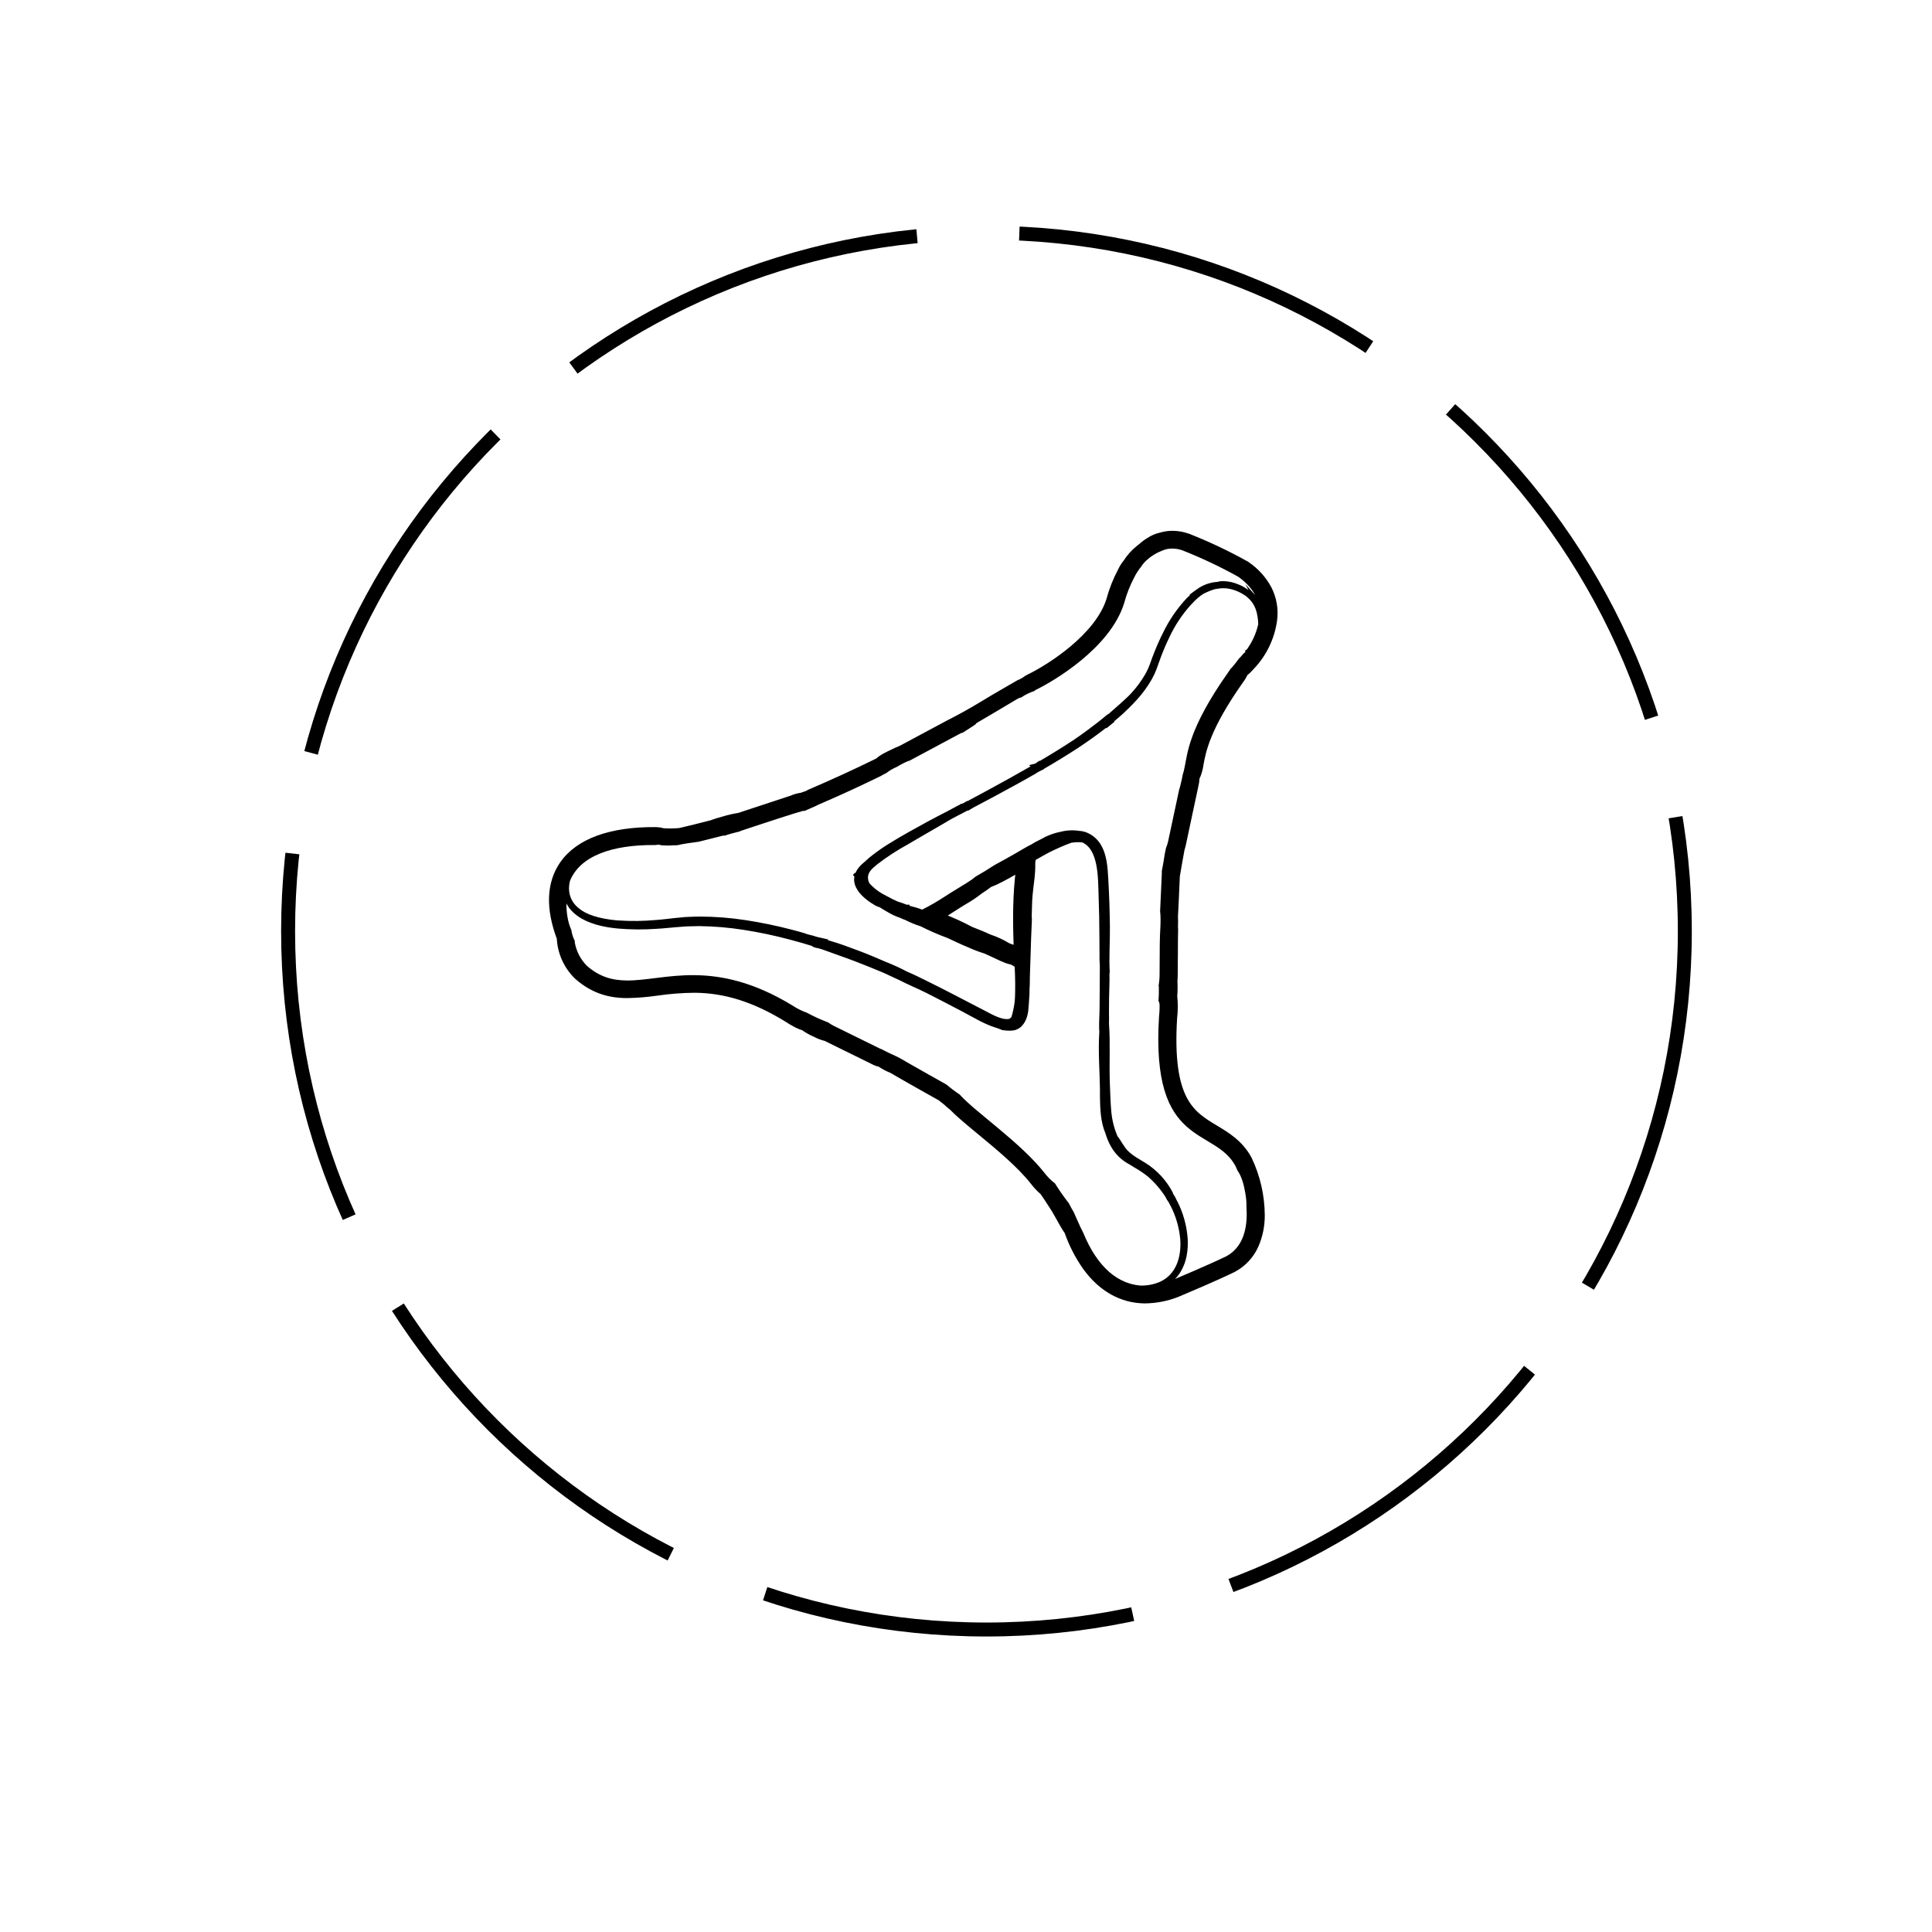
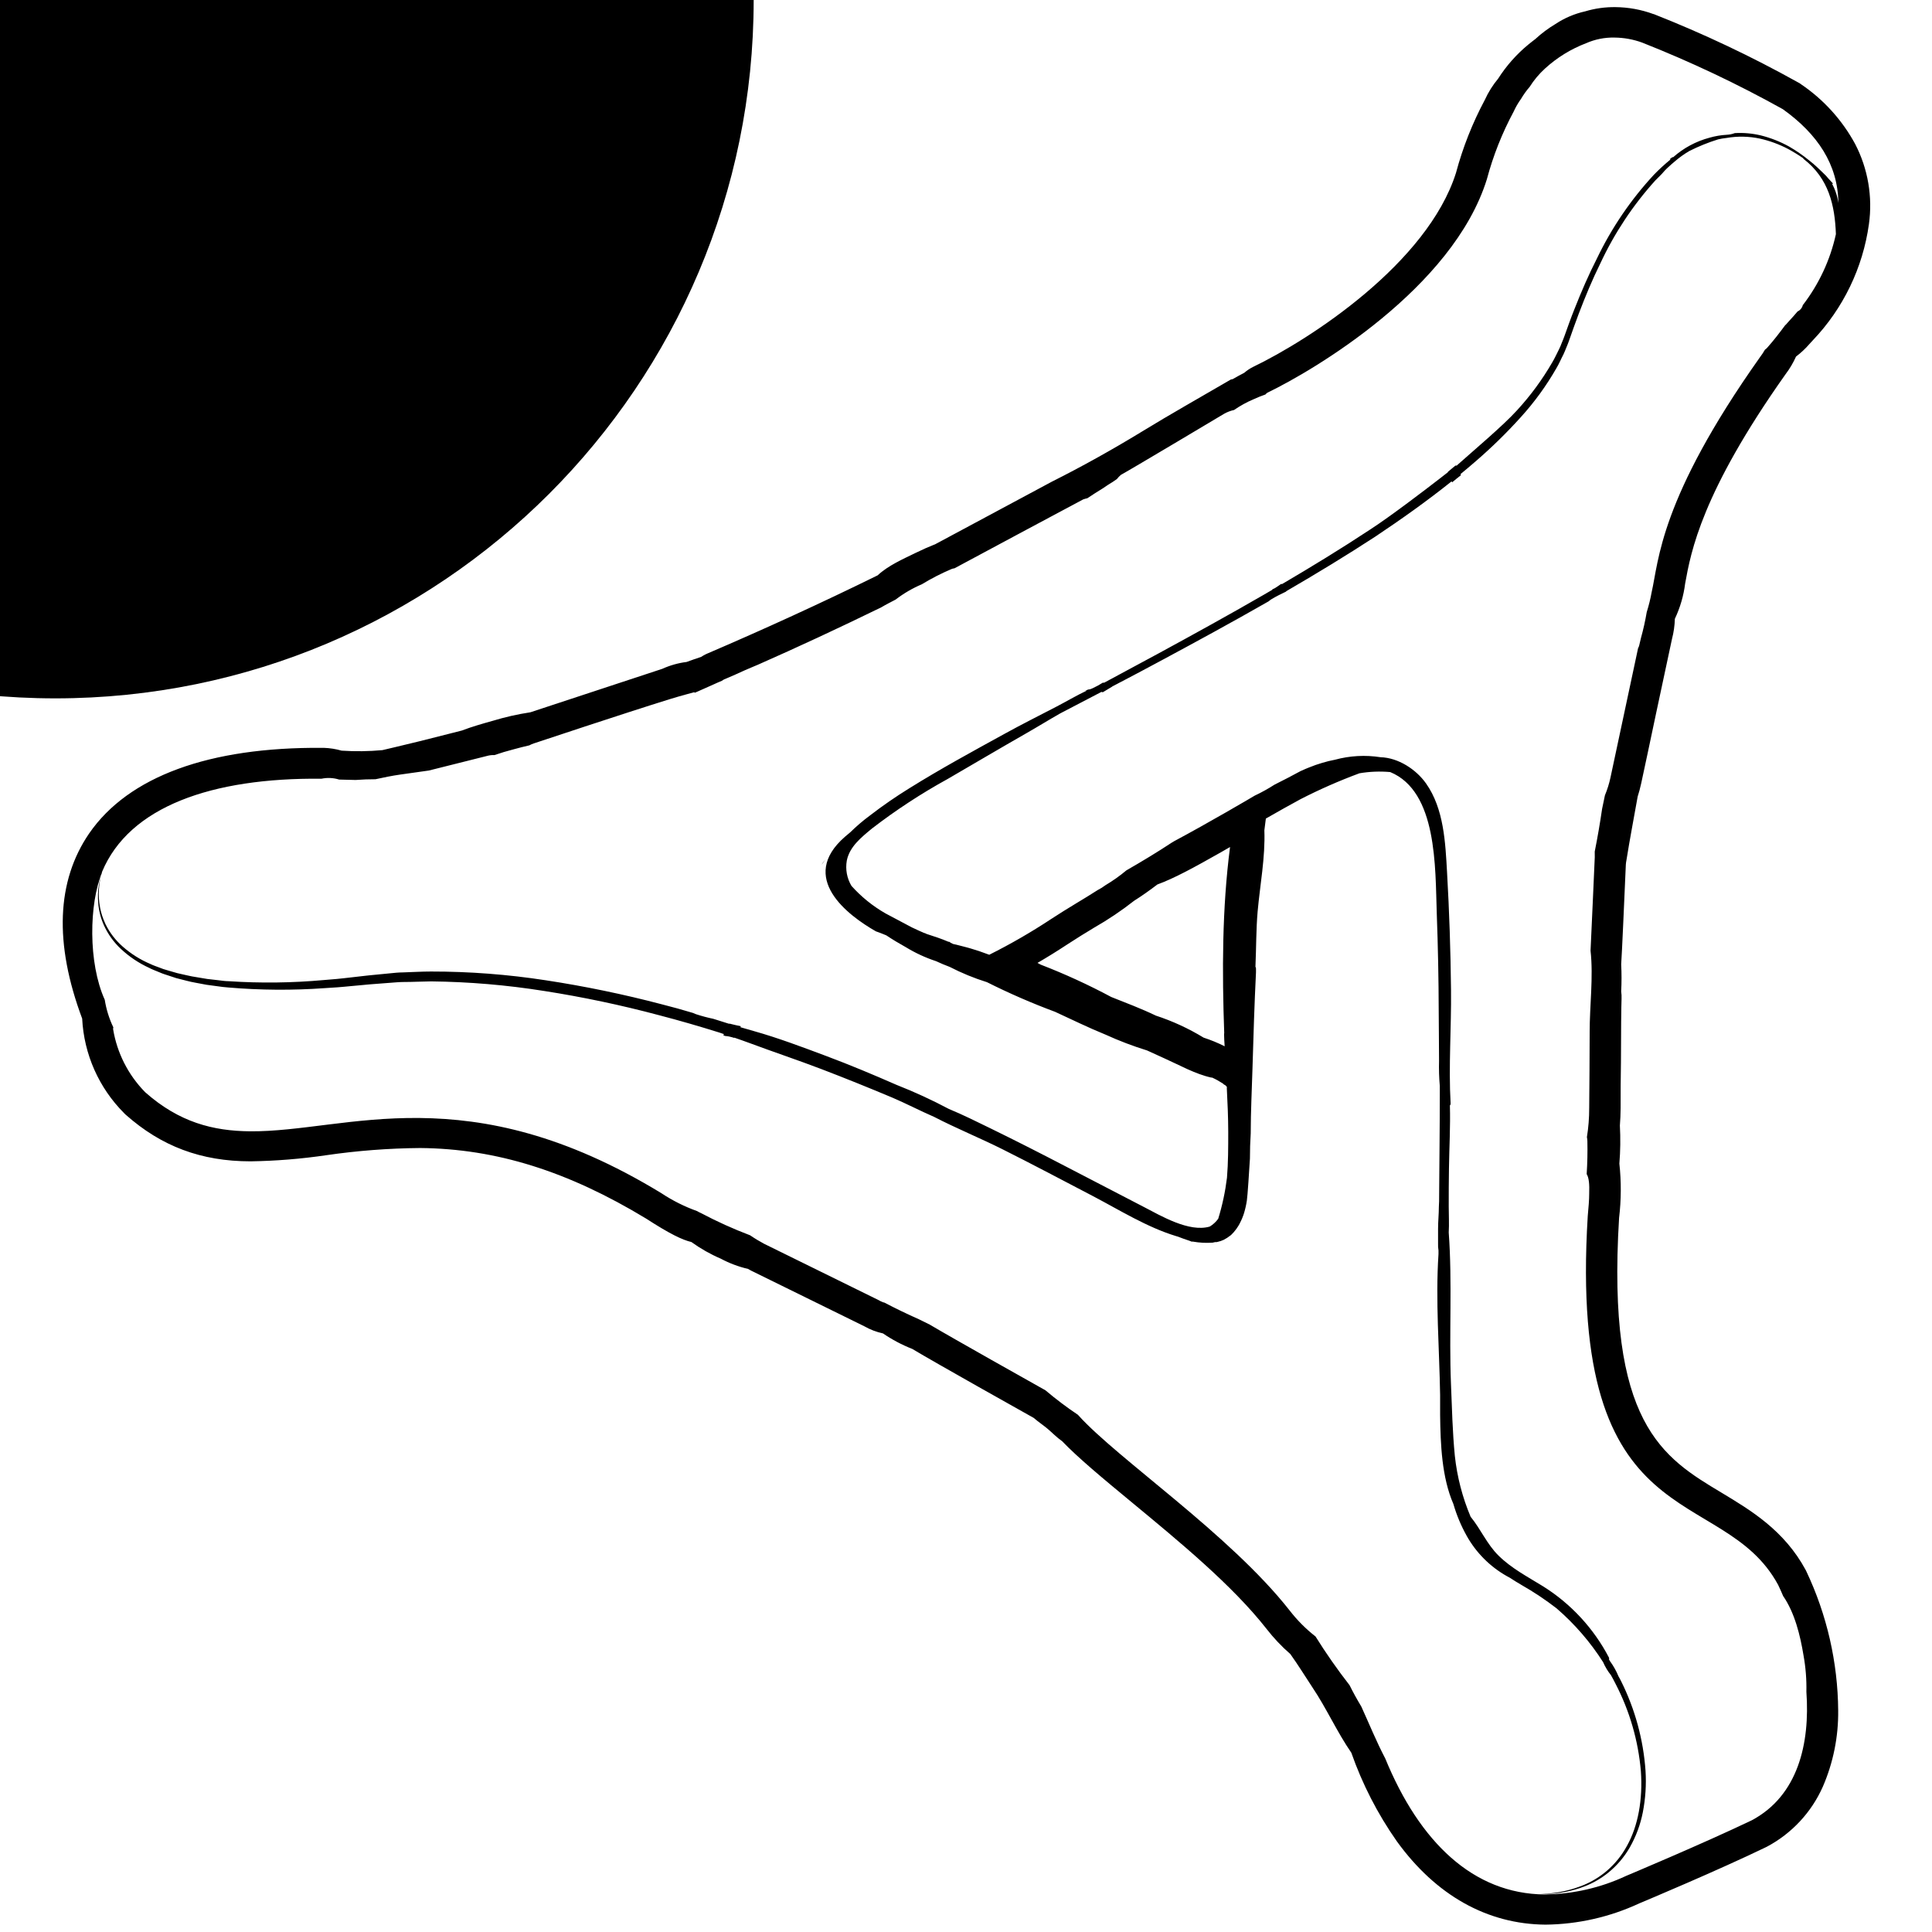
- <svg xmlns="http://www.w3.org/2000/svg" viewBox="0 0 391.21 414.97" width="150px" height="150px">
-   <defs>
-     <style>
-             #triangle {
-                 transform: scale(0.4) translate(265px, 285px);
-             }
- 
-             #circle {
-                 transform: translate(200px, 200px);
-             }
- 
-             #circle circle {
-                 stroke: black;
-                 fill: none;
-                 stroke-width: 3px;
-                 stroke-dasharray: 80 22;
-             }
- 
-             .a {
-                 fill: black;
-                 stroke: black;
-                 stroke-miterlimit: 10;
-                 stroke-width: 3px;
-             }
-         </style>
-   </defs>
+ <svg xmlns="http://www.w3.org/2000/svg" id="graphic-spinner" viewBox="0 0 391.21 414.97" width="150px" height="150px">
  <g id="circle">
-     <circle cx="0" cy="0" r="150">
-       <animateTransform attributeType="xml" attributeName="transform" type="rotate" from="0" to="360" begin="0" dur="5s" repeatCount="indefinite" />
-     </circle>
+     <circle cx="0" cy="0" r="150" />
  </g>
  <g id="triangle">
    <path class="a" d="M1945.62,2875.34c-0.66-.11.16,0.09,0,0h0Z" transform="translate(-1701.4 -2608.65)" />
    <path class="a" d="M1866,2794.37l0.8-1.08C1866.47,2793.67,1866.2,2794,1866,2794.37Z" transform="translate(-1701.4 -2608.65)" />
    <path class="a" d="M2088,2639.61a36.5,36.5,0,0,0-11.62-12.85l-0.32-.23-0.35-.19a258.1,258.1,0,0,0-31-14.67h-0.06a24.29,24.29,0,0,0-8.17-1.49,21.59,21.59,0,0,0-6.49.91,19,19,0,0,0-6.38,2.72,26.07,26.07,0,0,0-4.31,3.22c-0.54.39-1,.79-1.49,1.17a31.31,31.31,0,0,0-6.52,7.36,19.82,19.82,0,0,0-2.83,4.51,73.73,73.73,0,0,0-6.22,15.74c-6.15,19.34-31.2,35.7-43.62,41.67l0,0,0,0a9.28,9.28,0,0,0-1.85,1.24c-0.86.45-1.7,0.91-2.52,1.38l-0.06,0-0.29.06c-6.45,3.77-13,7.44-19.34,11.33-6.16,3.75-12.58,7.34-19.1,10.61l0,0-25,13.41c-1.46.58-2.9,1.22-4.33,1.92-2.63,1.29-5.86,2.69-8.09,4.79-12.19,6-24.53,11.63-36.7,16.85l-0.13.06-0.13.06a8,8,0,0,0-.95.55c-1.06.34-2.11,0.72-3.13,1.09a18.15,18.15,0,0,0-5.24,1.48l-28.32,9.33a58.07,58.07,0,0,0-8.15,1.85c-2.14.6-4.41,1.24-6.57,2.07l-3.07.78c-3.89,1-8.3,2.1-11.16,2.76l-2.84.67a55.26,55.26,0,0,1-8.76.11,15.69,15.69,0,0,0-3.8-.6h-0.28c-24.37-.21-41.71,6.15-50.14,18.38-7,10.22-7.55,23.59-1.5,39.77a30.9,30.9,0,0,0,9,20.3l0.18,0.19,0.19,0.17c7.63,6.76,16.15,10,26.81,10a124.55,124.55,0,0,0,16.28-1.32,148.43,148.43,0,0,1,20.13-1.54c16.35,0.14,31.76,5,48.51,15.14,5.1,3.3,7.81,4.6,9.75,5.05a33.17,33.17,0,0,0,6.3,3.57,24,24,0,0,0,5.88,2.21l0.44,0.25,0.14,0.08,0.14,0.07,24.25,11.92a14.1,14.1,0,0,0,4,1.53,31.72,31.72,0,0,0,6.29,3.33c5.26,3.15,23.64,13.45,26.09,14.82,1,0.87,2.15,1.63,2.9,2.27,1,0.83,2,1.89,3.22,2.75,3.4,3.53,8.39,7.7,15.14,13.27,10,8.27,21.4,17.65,28.73,27a38,38,0,0,0,5.13,5.43c1.66,2.32,3.16,4.76,4.73,7.14,3,4.45,5.29,9.6,8.37,14.06a78.07,78.07,0,0,0,9.76,19c8.39,11.62,19.43,17.82,31.94,17.92a49,49,0,0,0,20.13-4.56c1.27-.53,17-7.13,27.21-12.07l0.12-.06,0.12-.06a27,27,0,0,0,12-12.9,40,40,0,0,0,3.29-16.34,71.19,71.19,0,0,0-6.85-29.92l-0.07-.14-0.07-.14c-4.6-8.5-11.74-12.78-18-16.55-12.74-7.63-24.78-14.84-22.07-59.07a51.28,51.28,0,0,0,.06-11.65,60.3,60.3,0,0,0,.11-8.18c0.09-1.17.15-2.41,0.16-3.75,0-3,0-6.51.07-9.89,0-6,.07-12.27.13-13.58a8.69,8.69,0,0,0-.08-1.59c0.1-1.93.1-3.87,0-5.8,0.17-2.43.67-13.83,1-21.44,0-.32.09-0.64,0.14-1,0.72-4.54,1.6-9.07,2.4-13.6,0.28-.88.54-1.82,0.76-2.85,0.67-3.12,1.94-9,3.19-15,1.43-6.73,2.92-13.68,3.42-16a19.19,19.19,0,0,0,.62-4.34,24.92,24.92,0,0,0,2.21-7.58c1.23-6.8,3.52-19.45,21.55-44.93a19.19,19.19,0,0,0,2.26-3.81,18.72,18.72,0,0,0,2.9-2.72l0.71-.77a45.16,45.16,0,0,0,12.05-24.94v0A28.74,28.74,0,0,0,2088,2639.61Zm-11.24,34.5a2.06,2.06,0,0,1-1.15,1.44c-0.54.64-1.09,1.28-1.67,1.89l-0.89,1-0.05,0c-1.25,1.68-2.51,3.34-3.91,4.9a2.57,2.57,0,0,1-.48.42,15.17,15.17,0,0,1-1.08,1.63c-21.59,30.5-21.71,43.75-23.25,50.43a35.53,35.53,0,0,1-1.06,4.3c-0.32,1.86-.72,3.69-1.23,5.52h0c-0.13.56-.26,1.12-0.4,1.68a2.19,2.19,0,0,1-.23.55c-1.54,7.2-4.71,22.12-5.93,27.79a22,22,0,0,1-1.19,3.81q-0.29,1.46-.61,2.92-0.67,4.6-1.58,9.16a23.55,23.55,0,0,1-.05,2.47s-0.57,13-.85,18.82c0.63,5.7-.2,11.81-0.19,17.51a1,1,0,0,1,0,.14c0,4.9-.06,11.2-0.1,16.19a38.55,38.55,0,0,1-.49,6.2,5.31,5.31,0,0,1,.1.87c0.05,2.36,0,4.72-.15,7.08,0.49,0.79.61,2.2,0.54,4.21,0,1.34-.14,2.92-0.31,4.78-4.32,70.21,28.89,57.07,40.89,79.24,0.37,0.76.72,1.56,1.08,2.4,2.49,3.6,3.68,8.51,4.37,12.73a38.84,38.84,0,0,1,.62,7.83c0.8,11.18-1.82,22.31-11.7,27.59-10.42,5-27,11.95-27,11.95a42.38,42.38,0,0,1-17.48,4c-15.38-.13-26.89-11.22-34.28-29.22-1.9-3.62-3.44-7.43-5.14-11.15-0.9-1.49-1.74-3-2.52-4.58a123.35,123.35,0,0,1-7.31-10.46,31.84,31.84,0,0,1-5.58-5.61c-12.8-16.31-36.93-32.53-45.37-41.91l-0.06-.08a77.84,77.84,0,0,1-7-5.28c-3.24-1.82-19.5-10.94-24.87-14.12l-2.29-1.13q-3.81-1.69-7.5-3.62h-0.14a8.25,8.25,0,0,1-1.19-.58l-0.82-.4h0l-23.62-11.62a31.28,31.28,0,0,1-3-1.82h0a92.87,92.87,0,0,1-10.53-4.76,7.36,7.36,0,0,1-.86-0.44,35.65,35.65,0,0,1-7.68-3.85c-20.9-12.74-37.72-16-51.94-16.15s-25.91,2.95-36.41,2.86c-7.94-.07-15.22-1.94-22.49-8.37l-0.06-.06a25.13,25.13,0,0,1-6.85-13.48,0.73,0.73,0,0,1,.05-0.4,21.46,21.46,0,0,1-1.85-5.94c-3.59-7.94-3.38-20.61-.56-27.43,0,0.1-.12.32-0.23,0.67a16.86,16.86,0,0,0-.49,2.23,16,16,0,0,0-.13,3.68,14.62,14.62,0,0,0,1.23,4.85,16,16,0,0,0,3.63,5.06,22.72,22.72,0,0,0,6.1,4.09c0.58,0.32,1.21.53,1.83,0.8l0.95,0.39c0.32,0.13.65,0.22,1,.34l2,0.66,2.11,0.54c0.71,0.2,1.44.34,2.18,0.48l2.25,0.42,2.31,0.31c0.78,0.11,1.57.22,2.37,0.27a132,132,0,0,0,20.69.14l2.77-.18c0.93-.06,1.86-0.17,2.79-0.25l2.83-.26,0.71-.07,0.69-.06,1.43-.11,2.88-.22c1-.07,1.94-0.17,2.9-0.17,1.93,0,3.88-.11,5.85-0.13a166.25,166.25,0,0,1,24.3,2.06,237.7,237.7,0,0,1,24.69,5.21c4.34,1.13,8.64,2.38,12.9,3.71l1,0.34-0.11.27,0.42,0.14a5.69,5.69,0,0,1,.81.11c0.38,0.08.75,0.19,1.11,0.3l0-.06c1.13,0.39,2.25.78,3.35,1.19,5.12,1.91,10.3,3.63,15.4,5.58s10.17,4,15.19,6.11c3,1.28,6,2.85,9,4.15,4.8,2.48,9.88,4.55,14.66,6.94,6.55,3.28,13,6.71,19.52,10.11,5.71,3,11.55,6.65,17.75,8.54l0.41,0.12c0.85,0.33,1.67.63,2.46,0.88a3.79,3.79,0,0,1,.5.19l0.15,0h0.1a18.9,18.9,0,0,0,2.19.25h0.16a13.32,13.32,0,0,0,1.36,0h0c0.29,0,.58,0,0.83-0.09l0.26-.05,0.13,0,0.19,0,0.31-.08,0.24-.06,0.13-.05,0.09,0h0c0.31-.11.58-0.22,0.79-0.32l0.49-.29,0.18-.1h0l0.85-.61,0,0,0.23-.24,0.34-.35c0.12-.14.26-0.32,0.41-0.51a5.64,5.64,0,0,0,.47-0.67l0.25-.39,0.23-.44a12.91,12.91,0,0,0,.88-2.14,18.82,18.82,0,0,0,.6-2.68c0.16-1,.5-6.41.66-9q0-2.72.17-5.43c0-4.68.25-9.39,0.38-14,0.2-6.86.41-13.73,0.75-20.58,0-.26,0-0.51,0-0.77s-0.08-.29-0.11-0.45,0-.1,0-0.16c0.17-3.9.13-7.85,0.46-11.65,0.51-5.72,1.67-11.68,1.45-17.48q0.17-1.26.32-2.52c2.47-1.43,5-2.83,7.47-4.18a115.62,115.62,0,0,1,12.64-5.55,25.65,25.65,0,0,1,6.6-.26c10.14,4.18,9.66,20.46,10,30.38q0.39,10.55.42,21.11c0,3.52.08,7,.07,10.56a47.53,47.53,0,0,0,.16,5.36c0,0.69,0,1.39,0,2.09,0,6.83-.09,14-0.14,21.47,0,0.8,0,1.61-.06,2.41,0,1.53-.17,3.12-0.17,4.69h0c0,0.08,0,.15,0,0.24,0,0.58,0,1.16,0,1.74,0,0.39,0,.79,0,1.17a7.42,7.42,0,0,0,.09,1.53,6.68,6.68,0,0,0,0,.71,0.26,0.26,0,0,0,0,.08c-0.66,10.05.19,20.24,0.35,30.29,0,1.37,0,2.81,0,4.29h0v0c0.08,6.31.36,13.37,2.85,19.09a32.45,32.45,0,0,0,2.83,6.79,22.62,22.62,0,0,0,8.68,8.72l0.61,0.33c0.84,0.55,1.69,1.08,2.54,1.57a64.16,64.16,0,0,1,7.5,5,52.7,52.7,0,0,1,10,11.56,12.15,12.15,0,0,0,1.68,2.79c0.35,0.62.69,1.25,1,1.88a50,50,0,0,1,5.43,18.75c0.43,6.05-.58,11.74-3,16.06a18.94,18.94,0,0,1-4.31,5.34,18.72,18.72,0,0,1-5,3.06,25.44,25.44,0,0,1-8,1.85l-1.27.07h-1.68l0.75,0,0.92,0,1.27,0a24.79,24.79,0,0,0,8.18-1.62,19.15,19.15,0,0,0,5.18-3,19.53,19.53,0,0,0,4.58-5.39,25,25,0,0,0,2.8-7.55,35.21,35.21,0,0,0,.58-8.91,51.14,51.14,0,0,0-5.26-19.27c-0.17-.35-0.36-0.69-0.54-1a15.48,15.48,0,0,0-1.83-3.27l-0.22-.37a0.51,0.51,0,0,0,0-.39A39.83,39.83,0,0,0,2021,2949.4c-3.34-2.07-6.77-3.83-9.61-6.62-2.5-2.46-3.83-5.71-6-8.35a46.4,46.4,0,0,1-3.39-13.09c-0.5-5.11-.62-10.32-0.83-15.44-0.44-10.83.31-21.72-.48-32.52,0.11-1.86,0-3.76,0-5.57,0-2.73,0-5.47.05-8.2,0.06-4.47.33-9,.2-13.53a0.52,0.52,0,0,0,.15-0.43c-0.45-8.12.18-16.29,0.09-24.42q-0.13-12.61-.85-25.2c-0.36-6.39-.67-13.67-4.51-19.1-2.16-3.06-6-5.53-9.78-5.64a23.46,23.46,0,0,0-9.78.54,25.82,25.82,0,0,0-2.74.67c-0.94.27-1.89,0.61-2.85,1-0.33.13-1,.4-1.64,0.7h0l-0.14.06c-1.86,1-3.74,2-5.63,2.93a36.7,36.7,0,0,1-4.24,2.35c-0.69.42-10,5.89-17.33,9.8l-0.42.25c-3.2,2.11-6.48,4.09-9.81,6a34.41,34.41,0,0,1-4.53,3.21,9.86,9.86,0,0,1-1.6,1c-2.89,1.87-6.43,3.87-10,6.22a128.69,128.69,0,0,1-13.33,7.7l-1-.36c-0.38-.13-0.79-0.3-1.2-0.43l-1.31-.41c-0.91-.3-1.91-0.53-3-0.82l-1.26-.3-0.63-.3V2811h-0.08V2811l-0.06,0v-0.07l-0.12,0h-0.1c-1.53-.66-3.16-1.18-4.73-1.69l-0.15-.08a0.9,0.9,0,0,0-.36-0.12c-0.83-.36-1.72-0.77-2.65-1.21-1.87-1-3.77-2-5.65-3a29.36,29.36,0,0,1-7.3-5.91,7.91,7.91,0,0,1-1-5.41c0.59-3,3.11-5,5.39-6.89a126.64,126.64,0,0,1,16.3-10.67c5.63-3.27,11.23-6.58,16.88-9.81,2.42-1.38,4.79-2.85,7.22-4.23l0.3-.16,8.61-4.49,0.27,0.08,0.13-.07,1.92-1.15-0.05,0,1.3-.68,0.25-.14,0.23-.11c2.93-1.54,5.89-3.1,8.89-4.72,7.44-4,15.11-8.17,22.82-12.58l0.19-.11a2.68,2.68,0,0,1,.54-0.41c1-.61,2.1-1.15,3.19-1.67l0-.06c6.42-3.73,12.85-7.63,19.15-11.74,5.62-3.75,11.14-7.67,16.39-11.87l0.09,0.23q0.93-.79,1.9-1.54l-0.09-.24c1.13-.93,2.24-1.86,3.34-2.82a108.49,108.49,0,0,0,9.54-9.33,59.79,59.79,0,0,0,7.73-10.62c0.56-.92,1-2,1.5-2.94,0.25-.5.41-1,0.62-1.46l0.29-.72,0.17-.44,0.13-.36c0.69-1.94,1.35-3.86,2.07-5.74,1.43-3.76,2.95-7.4,4.64-10.82a71.67,71.67,0,0,1,11.82-17.83c0.37-.39.75-0.77,1.14-1.14s0.86-1,1.35-1.44l0.19-.18c0.47-.45,1-0.9,1.51-1.33,0,0,0,0,0,0a21.2,21.2,0,0,1,3.08-2.21,40.21,40.21,0,0,1,6.2-2.51,13.77,13.77,0,0,1,1.77-.3,18.91,18.91,0,0,1,7.26.14,24.72,24.72,0,0,1,6,2.21,35.84,35.84,0,0,1,3.26,2,0.17,0.17,0,0,0,.07.14c5.45,4.22,6.72,10,6.95,16.16A38.47,38.47,0,0,1,2076.8,2674.11Zm-124.33,156.51c0,0.92.08,1.84,0.13,2.76a31.84,31.84,0,0,0-4.52-1.86,49,49,0,0,0-10.26-4.73c-3.1-1.49-6.38-2.73-9.58-4a135.8,135.8,0,0,0-15.13-6.94l-0.71-.38c2.1-1.22,4.17-2.5,6.54-4.06,1.89-1.24,3.79-2.4,5.64-3.52a70.48,70.48,0,0,0,8.58-5.77c1.72-1.08,3.39-2.28,5-3.5,3.58-1.3,7.94-3.68,13.6-6.89l2-1.15C1952,2803.8,1952,2817.36,1952.47,2830.62ZM2083,2648.08l0.08,0.09,0.13-.12-0.56-.61-0.42-.45a9.74,9.74,0,0,0-1.1-1.17l0,0-0.1-.1-1.28-1.22c-0.47-.45-1-0.88-1.62-1.38a33.22,33.22,0,0,0-4.34-3,25.27,25.27,0,0,0-6.08-2.39,19.31,19.31,0,0,0-5.58-.49,5.63,5.63,0,0,1-1.75.36,16.72,16.72,0,0,0-3.65.62,19.15,19.15,0,0,0-7.87,4.23l-0.09-.07-0.6.45,0.15,0.08a41.81,41.81,0,0,0-3.57,3.28,72.8,72.8,0,0,0-12.24,18c-1.76,3.45-3.34,7.1-4.83,10.88-0.76,1.89-1.44,3.82-2.14,5.78-0.16.49-.38,0.95-0.57,1.44s-0.38,1-.62,1.44c-0.47.93-.9,1.88-1.44,2.78a58.22,58.22,0,0,1-7.58,10.3c-2.9,3.22-9.64,8.89-12.93,11.84l-0.27,0q-0.82.71-1.66,1.38h0.1l-1.28,1a2.77,2.77,0,0,1-.36.28c-3.25,2.52-10.61,8.14-15,11-6.27,4.14-12.68,8.06-19.09,11.82l-0.1-.09c-0.44.32-.9,0.62-1.36,0.92a2.08,2.08,0,0,1-.6.25l0.1,0.07-1.83,1.07c-7.67,4.43-15.31,8.63-22.72,12.66q-5.93,3.21-11.64,6.27l-0.13,0-0.17,0a18.45,18.45,0,0,1-2.13,1.17l-0.5.21-0.35.08-0.08,0-0.07,0a2.39,2.39,0,0,1-.69.25h0.36c-2.23,1.06-4.38,2.34-6.56,3.47-3.68,1.91-7.37,3.76-11,5.76-6.92,3.8-13.85,7.57-20.55,11.75a98.86,98.86,0,0,0-8.41,5.81,40.15,40.15,0,0,0-4.28,3.65q-0.58.47-1.13,0.95c-10.11,8.81.63,16.88,6.65,20.31,0.75,0.26,1.49.55,2.23,0.86,1.37,0.91,2.78,1.76,4.21,2.55a31.3,31.3,0,0,0,6.49,3q1.45,0.68,2.93,1.23a50,50,0,0,0,8,3.28,145.84,145.84,0,0,0,14.64,6.37c3.53,1.62,7.13,3.4,10.81,4.89a75.37,75.37,0,0,0,8.95,3.41q1.89,0.88,3.79,1.73c3,1.33,6.56,3.35,10,4.09l0,0a0.59,0.59,0,0,1,.17,0,17.18,17.18,0,0,1,2.27,1.25,0.87,0.87,0,0,1,.25.23l0.25,0.13a0.73,0.73,0,0,1,.32.33l0.07,0v0.22a0.94,0.94,0,0,1,0,.23c0.16,3.08.29,6.17,0.3,9.25,0,3.28,0,6.6-.27,9.87a51.36,51.36,0,0,1-1.88,8.81,6.11,6.11,0,0,1-1.82,1.68c-4.43,1.31-10.56-2.35-14.08-4.17l-16.44-8.53c-5.47-2.85-11-5.67-16.51-8.36-2.92-1.42-5.91-2.92-9-4.2a109.65,109.65,0,0,0-11.26-5.18c-5-2.19-10-4.29-15.16-6.22s-10.24-3.85-15.48-5.33l-2.92-.84,0.16-.19q-1.26-.26-2.51-0.58l0,0.06-1.87-.59-0.89-.28-0.67-.21a34.65,34.65,0,0,1-3.74-1,6.23,6.23,0,0,1-.62-0.26q-3.3-1-6.64-1.84a240.11,240.11,0,0,0-25-5.18,161,161,0,0,0-24.64-1.88c-2,0-4,.13-6,0.19-1,0-2,.12-2.93.21l-2.88.28-1.43.14-0.74.08-0.7.08-2.8.32c-0.93.1-1.85,0.22-2.77,0.3l-2.74.23a130.5,130.5,0,0,1-20.44.25c-0.79,0-1.57-.13-2.34-0.22l-2.28-.26-2.21-.37c-0.73-.12-1.45-0.23-2.15-0.41l-2.08-.47-2-.58c-0.32-.1-0.65-0.18-1-0.3l-0.93-.35c-0.61-.24-1.24-0.43-1.81-0.72a22,22,0,0,1-6-3.77,15.41,15.41,0,0,1-3.66-4.77,15,15,0,0,1-1.36-4.68,15.82,15.82,0,0,1,0-3.64,16.76,16.76,0,0,1,.39-2.23c0.11-.42.19-0.66,0.21-0.72,5.83-14,23.54-20.24,47.13-20h0a7.56,7.56,0,0,1,3.79.18l3.54,0.09c1.42-.11,2.85-0.16,4.27-0.16,1.76-.38,3.52-0.75,5.3-1,2.05-.3,4.11-0.58,6.16-0.87,5.06-1.25,10.71-2.7,12.52-3.14a5,5,0,0,1,1.57-.18q2-.69,4.14-1.24c1.11-.31,2.24-0.59,3.36-0.85a5.22,5.22,0,0,1,1-.43s19.6-6.53,29.16-9.49c2.82-.87,4.78-1.34,5.08-1.44a0.24,0.24,0,0,1,.31.06l2.26-1c1.16-.49,2.33-1.07,3.53-1.56a3.17,3.17,0,0,1,.42-0.27l2.48-1.07c1.39-.64,2.79-1.27,4.21-1.85h0l0.58-.24h0c8.82-3.89,17.34-7.86,26.55-12.35,1-.6,2.06-1.12,3.09-1.67a25.83,25.83,0,0,1,5.62-3.28,49.56,49.56,0,0,1,6.39-3.28,2.2,2.2,0,0,1,.62-0.15c5.85-3.14,27.38-14.69,27.67-14.81a7.69,7.69,0,0,1,.89-0.25c1.1-.75,2.23-1.45,3.36-2.15q1-.7,2.11-1.37l0.87-.6a5.85,5.85,0,0,1,.85-0.89c2.44-1.34,22.25-13.17,22.25-13.17a7.88,7.88,0,0,1,2.06-.77,23.44,23.44,0,0,1,4.25-2.33,26.34,26.34,0,0,1,2.49-1,1.69,1.69,0,0,1,.45-0.4c9.83-4.72,39.82-22.4,47.11-45.83a67.18,67.18,0,0,1,5.75-14.52,16,16,0,0,1,1.6-2.76,17.29,17.29,0,0,1,1.84-2.56,19.12,19.12,0,0,1,3.31-3.95,27.76,27.76,0,0,1,8.82-5.43,14.31,14.31,0,0,1,6.1-1.21,17.69,17.69,0,0,1,5.94,1.08,254,254,0,0,1,30.21,14.3c7.46,5.33,11.84,11.89,11.93,20.15A12.18,12.18,0,0,0,2083,2648.08Z" transform="translate(-1701.4 -2608.65)" />
  </g>
</svg>
